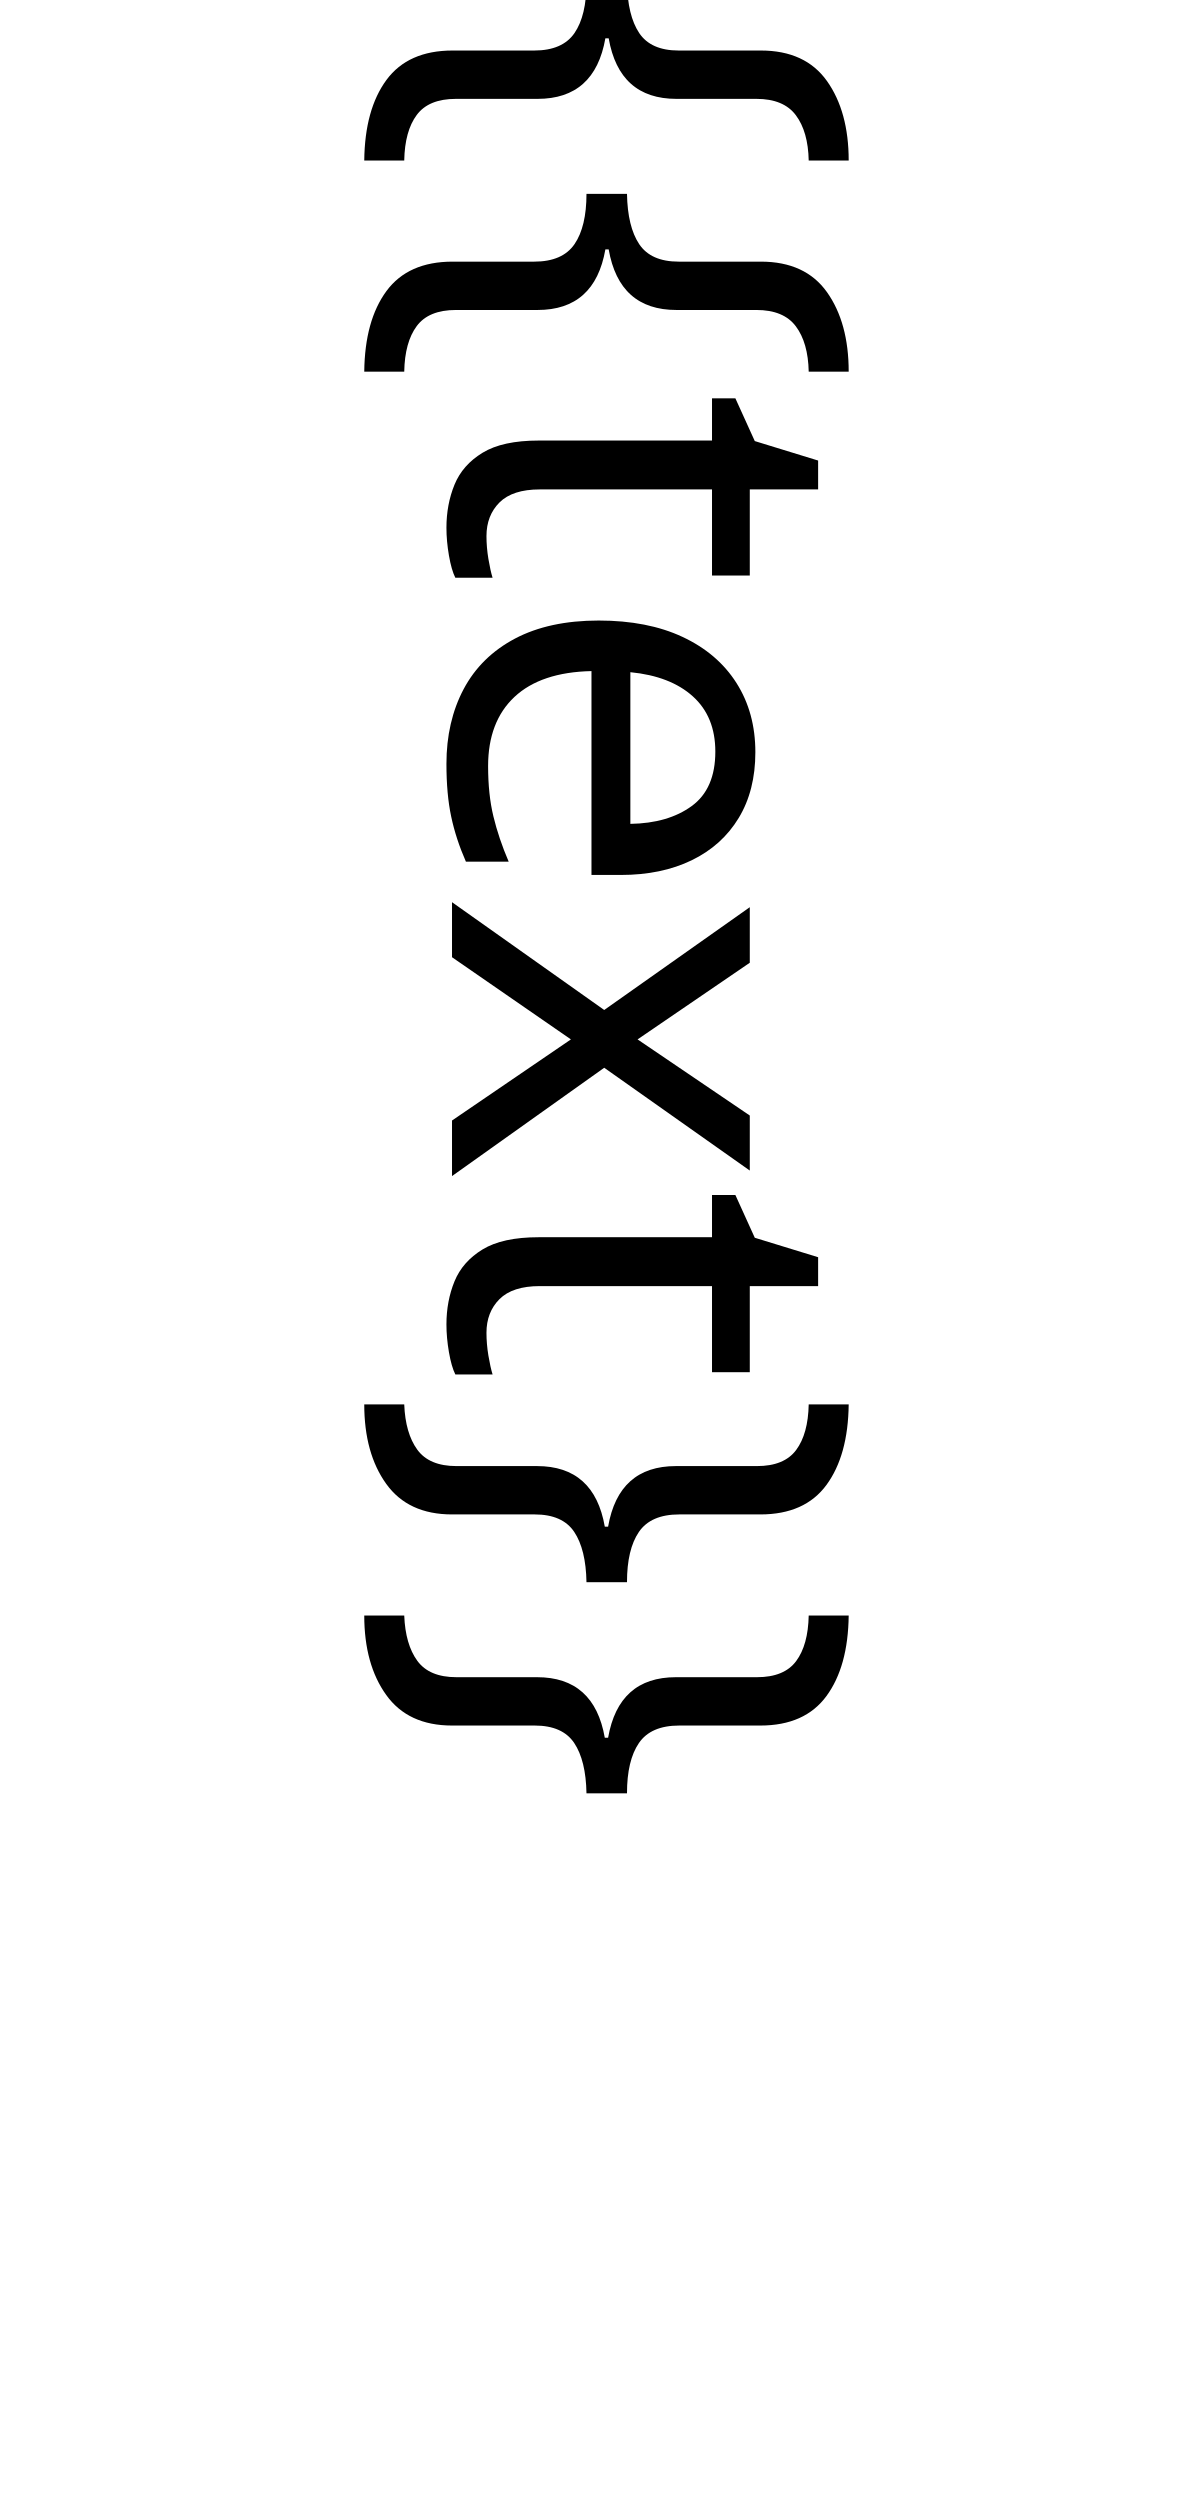
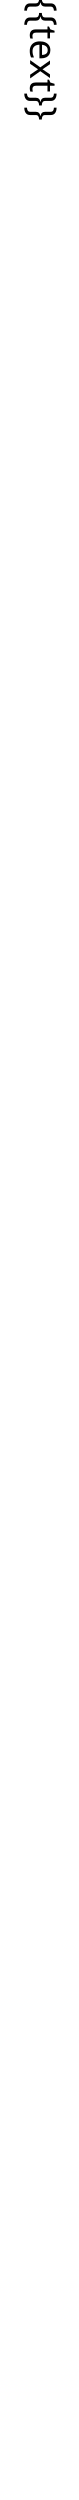
- <svg xmlns="http://www.w3.org/2000/svg" width="1.89in" height="4in" viewBox="0 0 384 812.801" version="1.1" id="svg19566">
+ <svg xmlns="http://www.w3.org/2000/svg" width="1.89in" height="60in" viewBox="0 0 384 12192.019" version="1.1" id="svg19566">
  <defs id="defs19561" />
-   <g id="layer1" transform="translate(0,593.801)">
+   <g id="layer1" transform="translate(0,11973.019)">
    <rect style="display:none;opacity:1;vector-effect:none;fill:none;fill-opacity:1;fill-rule:nonzero;stroke:#000000;stroke-width:16;stroke-linecap:butt;stroke-linejoin:miter;stroke-miterlimit:4;stroke-dasharray:16, 32;stroke-dashoffset:0;stroke-opacity:1;paint-order:fill markers stroke" id="rect24122" width="368" height="187.2" x="8" y="8" />
    <rect style="display:none;opacity:1;vector-effect:none;fill:none;fill-opacity:1;fill-rule:nonzero;stroke:#000000;stroke-width:8;stroke-linecap:butt;stroke-linejoin:miter;stroke-miterlimit:4;stroke-dasharray:8, 8;stroke-dashoffset:0;stroke-opacity:1;paint-order:fill markers stroke" id="rect24126" width="313.059" height="139.868" x="35.471" y="4.472" />
    <flowRoot xml:space="preserve" id="flowRoot45176" style="font-style:normal;font-variant:normal;font-weight:bold;font-stretch:normal;font-size:37.333px;line-height:82.3%;font-family:'Liberation Sans';-inkscape-font-specification:'Liberation Sans Bold';font-variant-ligatures:normal;font-variant-caps:normal;font-variant-numeric:normal;font-feature-settings:normal;text-align:center;writing-mode:lr-tb;text-anchor:middle;display:none;opacity:1;vector-effect:none;fill:#000000;fill-opacity:1;fill-rule:nonzero;stroke:none;stroke-width:1.995;stroke-linecap:butt;stroke-linejoin:miter;stroke-miterlimit:4;stroke-dasharray:none;stroke-dashoffset:0;stroke-opacity:1;paint-order:fill markers stroke" transform="matrix(1.750157,0,0,2.11667,-41.87214,49.20847)">
      <flowRegion id="flowRegion45178" style="line-height:82.3%;stroke-width:1.995">
        <rect id="rect45180" width="235.233" height="125.125" x="15.192" y="-4.811" style="line-height:82.3%;stroke-width:1.995" />
      </flowRegion>
      <flowPara style="font-size:32px;line-height:82.3%;text-align:center;letter-spacing:-0.275px;writing-mode:lr-tb;direction:ltr;text-anchor:middle;stroke-width:1.995" id="flowPara45335">ADHESIVES</flowPara>
    </flowRoot>
    <flowRoot xml:space="preserve" id="flowRoot50035" style="font-style:normal;font-variant:normal;font-weight:normal;font-stretch:normal;font-size:10.667px;line-height:87%;font-family:sans-serif;-inkscape-font-specification:sans-serif;font-variant-ligatures:normal;font-variant-caps:normal;font-variant-numeric:normal;font-feature-settings:normal;text-align:start;writing-mode:lr-tb;direction:ltr;text-anchor:start;opacity:1;vector-effect:none;fill:#000000;fill-opacity:1;fill-rule:nonzero;stroke:none;stroke-width:0.378;stroke-linecap:butt;stroke-linejoin:miter;stroke-miterlimit:4;stroke-dasharray:none;stroke-dashoffset:0;stroke-opacity:1;paint-order:fill markers stroke">
      <flowRegion id="flowRegion50037">
        <rect id="rect50039" width="20.164" height="11.601" x="12.43" y="502.835" />
      </flowRegion>
      <flowPara id="flowPara50041" />
    </flowRoot>
  </g>
-   <g id="layer2" transform="translate(0,-914.4014)">
-     <text xml:space="preserve" id="text30372" style="font-style:normal;font-variant:normal;font-weight:normal;font-stretch:normal;font-size:180.623px;line-height:82.3%;font-family:sans-serif;-inkscape-font-specification:sans-serif;font-variant-ligatures:normal;font-variant-caps:normal;font-variant-numeric:normal;font-feature-settings:normal;text-align:start;writing-mode:lr-tb;direction:ltr;text-anchor:start;opacity:1;vector-effect:none;fill:#000000;fill-opacity:1;fill-rule:nonzero;stroke:none;stroke-width:3.837;stroke-linecap:butt;stroke-linejoin:miter;stroke-miterlimit:4;stroke-dasharray:3.837, 3.837;stroke-dashoffset:0;stroke-opacity:1;paint-order:fill markers stroke" transform="rotate(90)" x="903.734" y="-146.935">
-       <tspan style="font-style:normal;font-variant:normal;font-weight:normal;font-stretch:normal;font-size:180.623px;font-family:sans-serif;-inkscape-font-specification:sans-serif;stroke-width:3.837" y="-146.935" x="903.734" id="tspan30370">{{text}}</tspan>
+   <g id="layer2" transform="translate(0,10464.817)">
+     <text xml:space="preserve" id="text30372" style="font-style:normal;font-variant:normal;font-weight:normal;font-stretch:normal;font-size:180.623px;line-height:82.3%;font-family:sans-serif;-inkscape-font-specification:sans-serif;font-variant-ligatures:normal;font-variant-caps:normal;font-variant-numeric:normal;font-feature-settings:normal;text-align:start;writing-mode:lr-tb;direction:ltr;text-anchor:start;opacity:1;vector-effect:none;fill:#000000;fill-opacity:1;fill-rule:nonzero;stroke:none;stroke-width:3.837;stroke-linecap:butt;stroke-linejoin:miter;stroke-miterlimit:4;stroke-dasharray:3.837, 3.837;stroke-dashoffset:0;stroke-opacity:1;paint-order:fill markers stroke" transform="rotate(90)" x="-10475.491" y="-146.935">
+       <tspan style="font-style:normal;font-variant:normal;font-weight:normal;font-stretch:normal;font-size:180.623px;font-family:sans-serif;-inkscape-font-specification:sans-serif;stroke-width:3.837" y="-146.935" x="-10475.491" id="tspan30370">{{text}}</tspan>
    </text>
  </g>
</svg>
